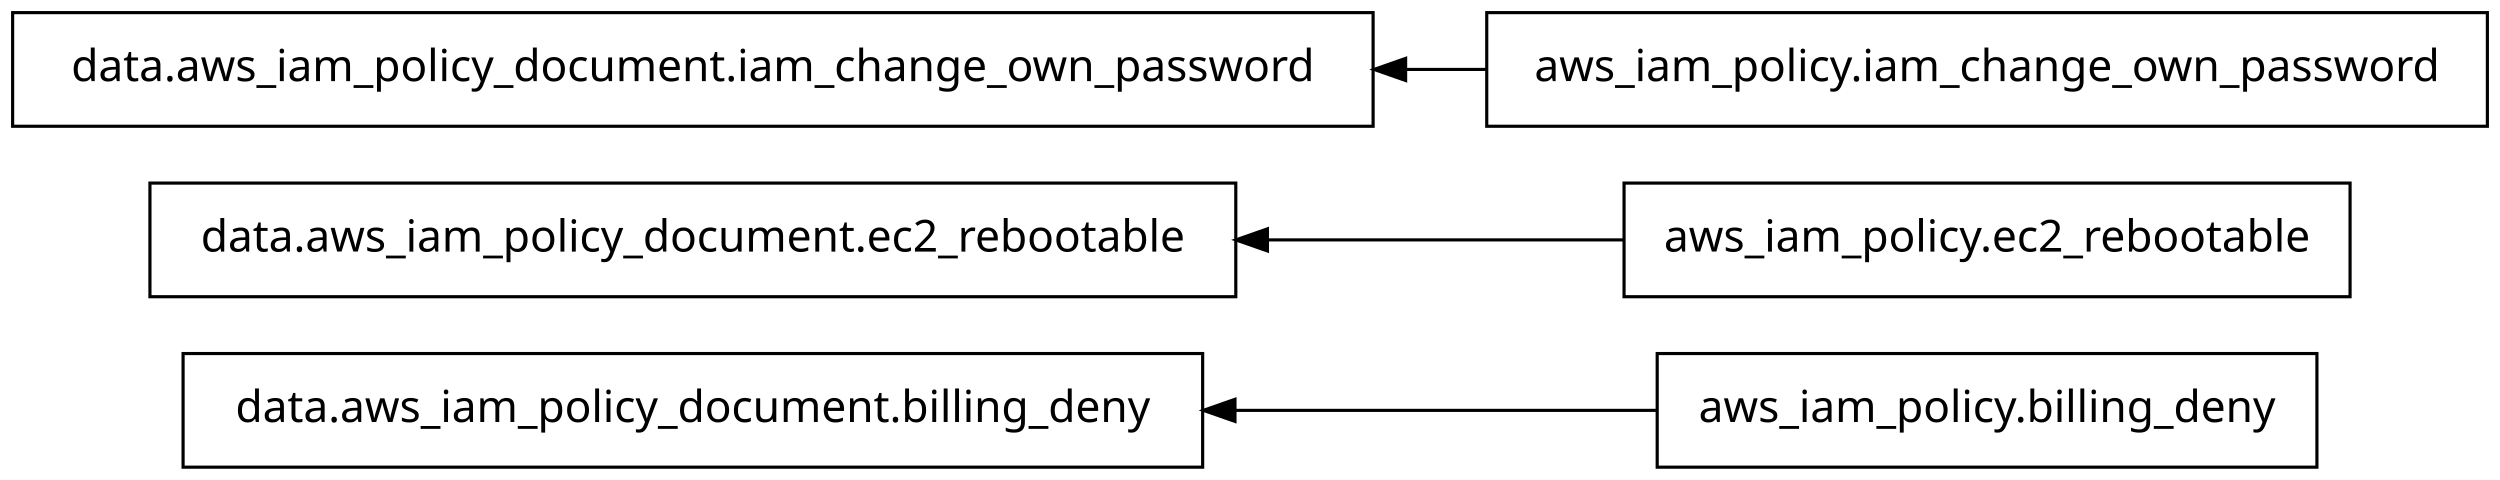
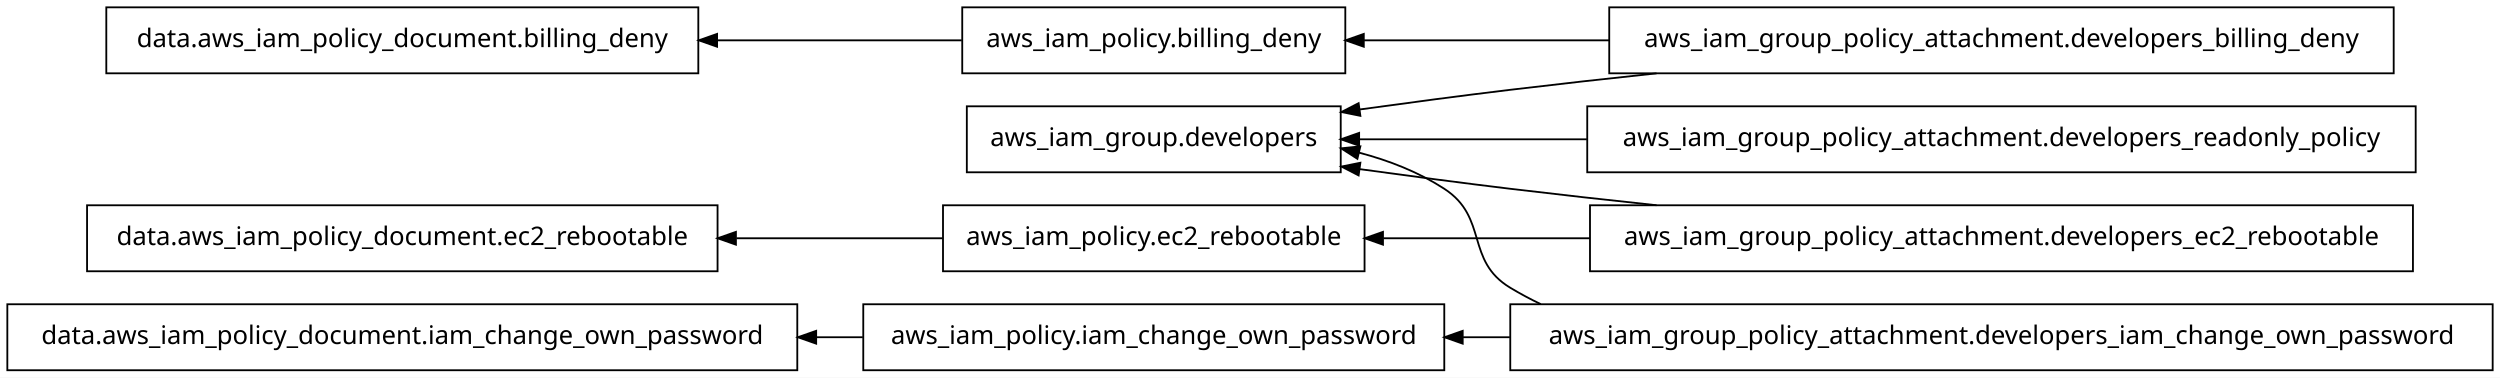
- <svg xmlns="http://www.w3.org/2000/svg" width="792pt" height="152pt" viewBox="0.00 0.00 792.00 152.00">
-   <g id="graph0" class="graph" transform="scale(1 1) rotate(0) translate(4 148)">
-     <polygon fill="white" stroke="transparent" points="-4,4 -4,-148 788,-148 788,4 -4,4" />
+ <svg xmlns="http://www.w3.org/2000/svg" width="1364pt" height="206pt" viewBox="0.00 0.00 1364.00 206.00">
+   <g id="graph0" class="graph" transform="scale(1 1) rotate(0) translate(4 202)">
+     <polygon fill="white" stroke="transparent" points="-4,4 -4,-202 1360,-202 1360,4 -4,4" />
    <g id="node1" class="node">
-       <polygon fill="none" stroke="black" points="377,-36 54,-36 54,0 377,0 377,-36" />
-       <text text-anchor="middle" x="215.5" y="-14.3" font-family="sans-serif" font-size="14.00">data.aws_iam_policy_document.billing_deny</text>
+       <polygon fill="none" stroke="black" points="377,-198 54,-198 54,-162 377,-162 377,-198" />
+       <text text-anchor="middle" x="215.5" y="-176.3" font-family="sans-serif" font-size="14.00">data.aws_iam_policy_document.billing_deny</text>
    </g>
    <g id="node2" class="node">
      <polygon fill="none" stroke="black" points="387.5,-90 43.5,-90 43.5,-54 387.5,-54 387.5,-90" />
      <text text-anchor="middle" x="215.5" y="-68.3" font-family="sans-serif" font-size="14.00">data.aws_iam_policy_document.ec2_rebootable</text>
    </g>
    <g id="node3" class="node">
-       <polygon fill="none" stroke="black" points="431,-144 0,-144 0,-108 431,-108 431,-144" />
-       <text text-anchor="middle" x="215.5" y="-122.3" font-family="sans-serif" font-size="14.00">data.aws_iam_policy_document.iam_change_own_password</text>
+       <polygon fill="none" stroke="black" points="431,-36 0,-36 0,0 431,0 431,-36" />
+       <text text-anchor="middle" x="215.5" y="-14.3" font-family="sans-serif" font-size="14.00">data.aws_iam_policy_document.iam_change_own_password</text>
    </g>
    <g id="node4" class="node">
-       <polygon fill="none" stroke="black" points="730,-36 521,-36 521,0 730,0 730,-36" />
-       <text text-anchor="middle" x="625.5" y="-14.3" font-family="sans-serif" font-size="14.00">aws_iam_policy.billing_deny</text>
+       <polygon fill="none" stroke="black" points="727.5,-144 523.5,-144 523.5,-108 727.5,-108 727.5,-144" />
+       <text text-anchor="middle" x="625.5" y="-122.3" font-family="sans-serif" font-size="14.00">aws_iam_group.developers</text>
+     </g>
+     <g id="node5" class="node">
+       <polygon fill="none" stroke="black" points="1302,-198 874,-198 874,-162 1302,-162 1302,-198" />
+       <text text-anchor="middle" x="1088" y="-176.3" font-family="sans-serif" font-size="14.00">aws_iam_group_policy_attachment.developers_billing_deny</text>
    </g>
    <g id="edge1" class="edge">
-       <path fill="none" stroke="black" d="M520.75,-18C480.26,-18 432.75,-18 387.47,-18" />
-       <polygon fill="black" stroke="black" points="387.24,-14.5 377.24,-18 387.24,-21.5 387.24,-14.5" />
+       <path fill="none" stroke="black" d="M899.81,-161.98C873.01,-159.13 845.79,-156.1 820,-153 793.42,-149.8 764.84,-146.01 738.02,-142.3" />
+       <polygon fill="black" stroke="black" points="738.22,-138.79 727.84,-140.88 737.26,-145.72 738.22,-138.79" />
    </g>
-     <g id="node5" class="node">
+     <g id="node9" class="node">
+       <polygon fill="none" stroke="black" points="730,-198 521,-198 521,-162 730,-162 730,-198" />
+       <text text-anchor="middle" x="625.5" y="-176.3" font-family="sans-serif" font-size="14.00">aws_iam_policy.billing_deny</text>
+     </g>
+     <g id="edge2" class="edge">
+       <path fill="none" stroke="black" d="M873.94,-180C827.81,-180 780.76,-180 740.24,-180" />
+       <polygon fill="black" stroke="black" points="740.08,-176.5 730.08,-180 740.08,-183.5 740.08,-176.5" />
+     </g>
+     <g id="node6" class="node">
+       <polygon fill="none" stroke="black" points="1312.5,-90 863.5,-90 863.5,-54 1312.5,-54 1312.5,-90" />
+       <text text-anchor="middle" x="1088" y="-68.3" font-family="sans-serif" font-size="14.00">aws_iam_group_policy_attachment.developers_ec2_rebootable</text>
+     </g>
+     <g id="edge3" class="edge">
+       <path fill="none" stroke="black" d="M899.81,-90.02C873.01,-92.87 845.79,-95.9 820,-99 793.42,-102.2 764.84,-105.99 738.02,-109.7" />
+       <polygon fill="black" stroke="black" points="737.26,-106.28 727.84,-111.12 738.22,-113.21 737.26,-106.28" />
+     </g>
+     <g id="node10" class="node">
      <polygon fill="none" stroke="black" points="740.5,-90 510.5,-90 510.5,-54 740.5,-54 740.5,-90" />
      <text text-anchor="middle" x="625.5" y="-68.3" font-family="sans-serif" font-size="14.00">aws_iam_policy.ec2_rebootable</text>
    </g>
-     <g id="edge2" class="edge">
+     <g id="edge4" class="edge">
+       <path fill="none" stroke="black" d="M863.49,-72C824.7,-72 785.65,-72 750.76,-72" />
+       <polygon fill="black" stroke="black" points="750.55,-68.5 740.55,-72 750.55,-75.5 750.55,-68.5" />
+     </g>
+     <g id="node7" class="node">
+       <polygon fill="none" stroke="black" points="1356,-36 820,-36 820,0 1356,0 1356,-36" />
+       <text text-anchor="middle" x="1088" y="-14.3" font-family="sans-serif" font-size="14.00">aws_iam_group_policy_attachment.developers_iam_change_own_password</text>
+     </g>
+     <g id="edge5" class="edge">
+       <path fill="none" stroke="black" d="M836.66,-36.05C830.95,-38.78 825.39,-41.76 820,-45 795.29,-59.87 808.19,-83.28 784,-99 770,-108.1 753.88,-114.41 737.4,-118.75" />
+       <polygon fill="black" stroke="black" points="736.59,-115.34 727.68,-121.07 738.22,-122.15 736.59,-115.34" />
+     </g>
+     <g id="node11" class="node">
+       <polygon fill="none" stroke="black" points="784,-36 467,-36 467,0 784,0 784,-36" />
+       <text text-anchor="middle" x="625.5" y="-14.3" font-family="sans-serif" font-size="14.00">aws_iam_policy.iam_change_own_password</text>
+     </g>
+     <g id="edge6" class="edge">
+       <path fill="none" stroke="black" d="M819.79,-18C811.19,-18 802.66,-18 794.24,-18" />
+       <polygon fill="black" stroke="black" points="794.05,-14.5 784.05,-18 794.05,-21.5 794.05,-14.5" />
+     </g>
+     <g id="node8" class="node">
+       <polygon fill="none" stroke="black" points="1314,-144 862,-144 862,-108 1314,-108 1314,-144" />
+       <text text-anchor="middle" x="1088" y="-122.3" font-family="sans-serif" font-size="14.00">aws_iam_group_policy_attachment.developers_readonly_policy</text>
+     </g>
+     <g id="edge7" class="edge">
+       <path fill="none" stroke="black" d="M861.81,-126C818.75,-126 775.46,-126 737.96,-126" />
+       <polygon fill="black" stroke="black" points="737.54,-122.5 727.54,-126 737.54,-129.5 737.54,-122.5" />
+     </g>
+     <g id="edge8" class="edge">
+       <path fill="none" stroke="black" d="M520.75,-180C480.26,-180 432.75,-180 387.47,-180" />
+       <polygon fill="black" stroke="black" points="387.24,-176.5 377.24,-180 387.24,-183.5 387.24,-176.5" />
+     </g>
+     <g id="edge9" class="edge">
      <path fill="none" stroke="black" d="M510.31,-72C475.36,-72 436.01,-72 397.75,-72" />
      <polygon fill="black" stroke="black" points="397.52,-68.5 387.52,-72 397.52,-75.5 397.52,-68.5" />
    </g>
-     <g id="node6" class="node">
-       <polygon fill="none" stroke="black" points="784,-144 467,-144 467,-108 784,-108 784,-144" />
-       <text text-anchor="middle" x="625.5" y="-122.3" font-family="sans-serif" font-size="14.00">aws_iam_policy.iam_change_own_password</text>
-     </g>
-     <g id="edge3" class="edge">
-       <path fill="none" stroke="black" d="M466.76,-126C458.38,-126 449.88,-126 441.34,-126" />
-       <polygon fill="black" stroke="black" points="441.3,-122.5 431.3,-126 441.3,-129.5 441.3,-122.5" />
+     <g id="edge10" class="edge">
+       <path fill="none" stroke="black" d="M466.76,-18C458.38,-18 449.88,-18 441.34,-18" />
+       <polygon fill="black" stroke="black" points="441.3,-14.5 431.3,-18 441.3,-21.5 441.3,-14.5" />
    </g>
  </g>
</svg>
